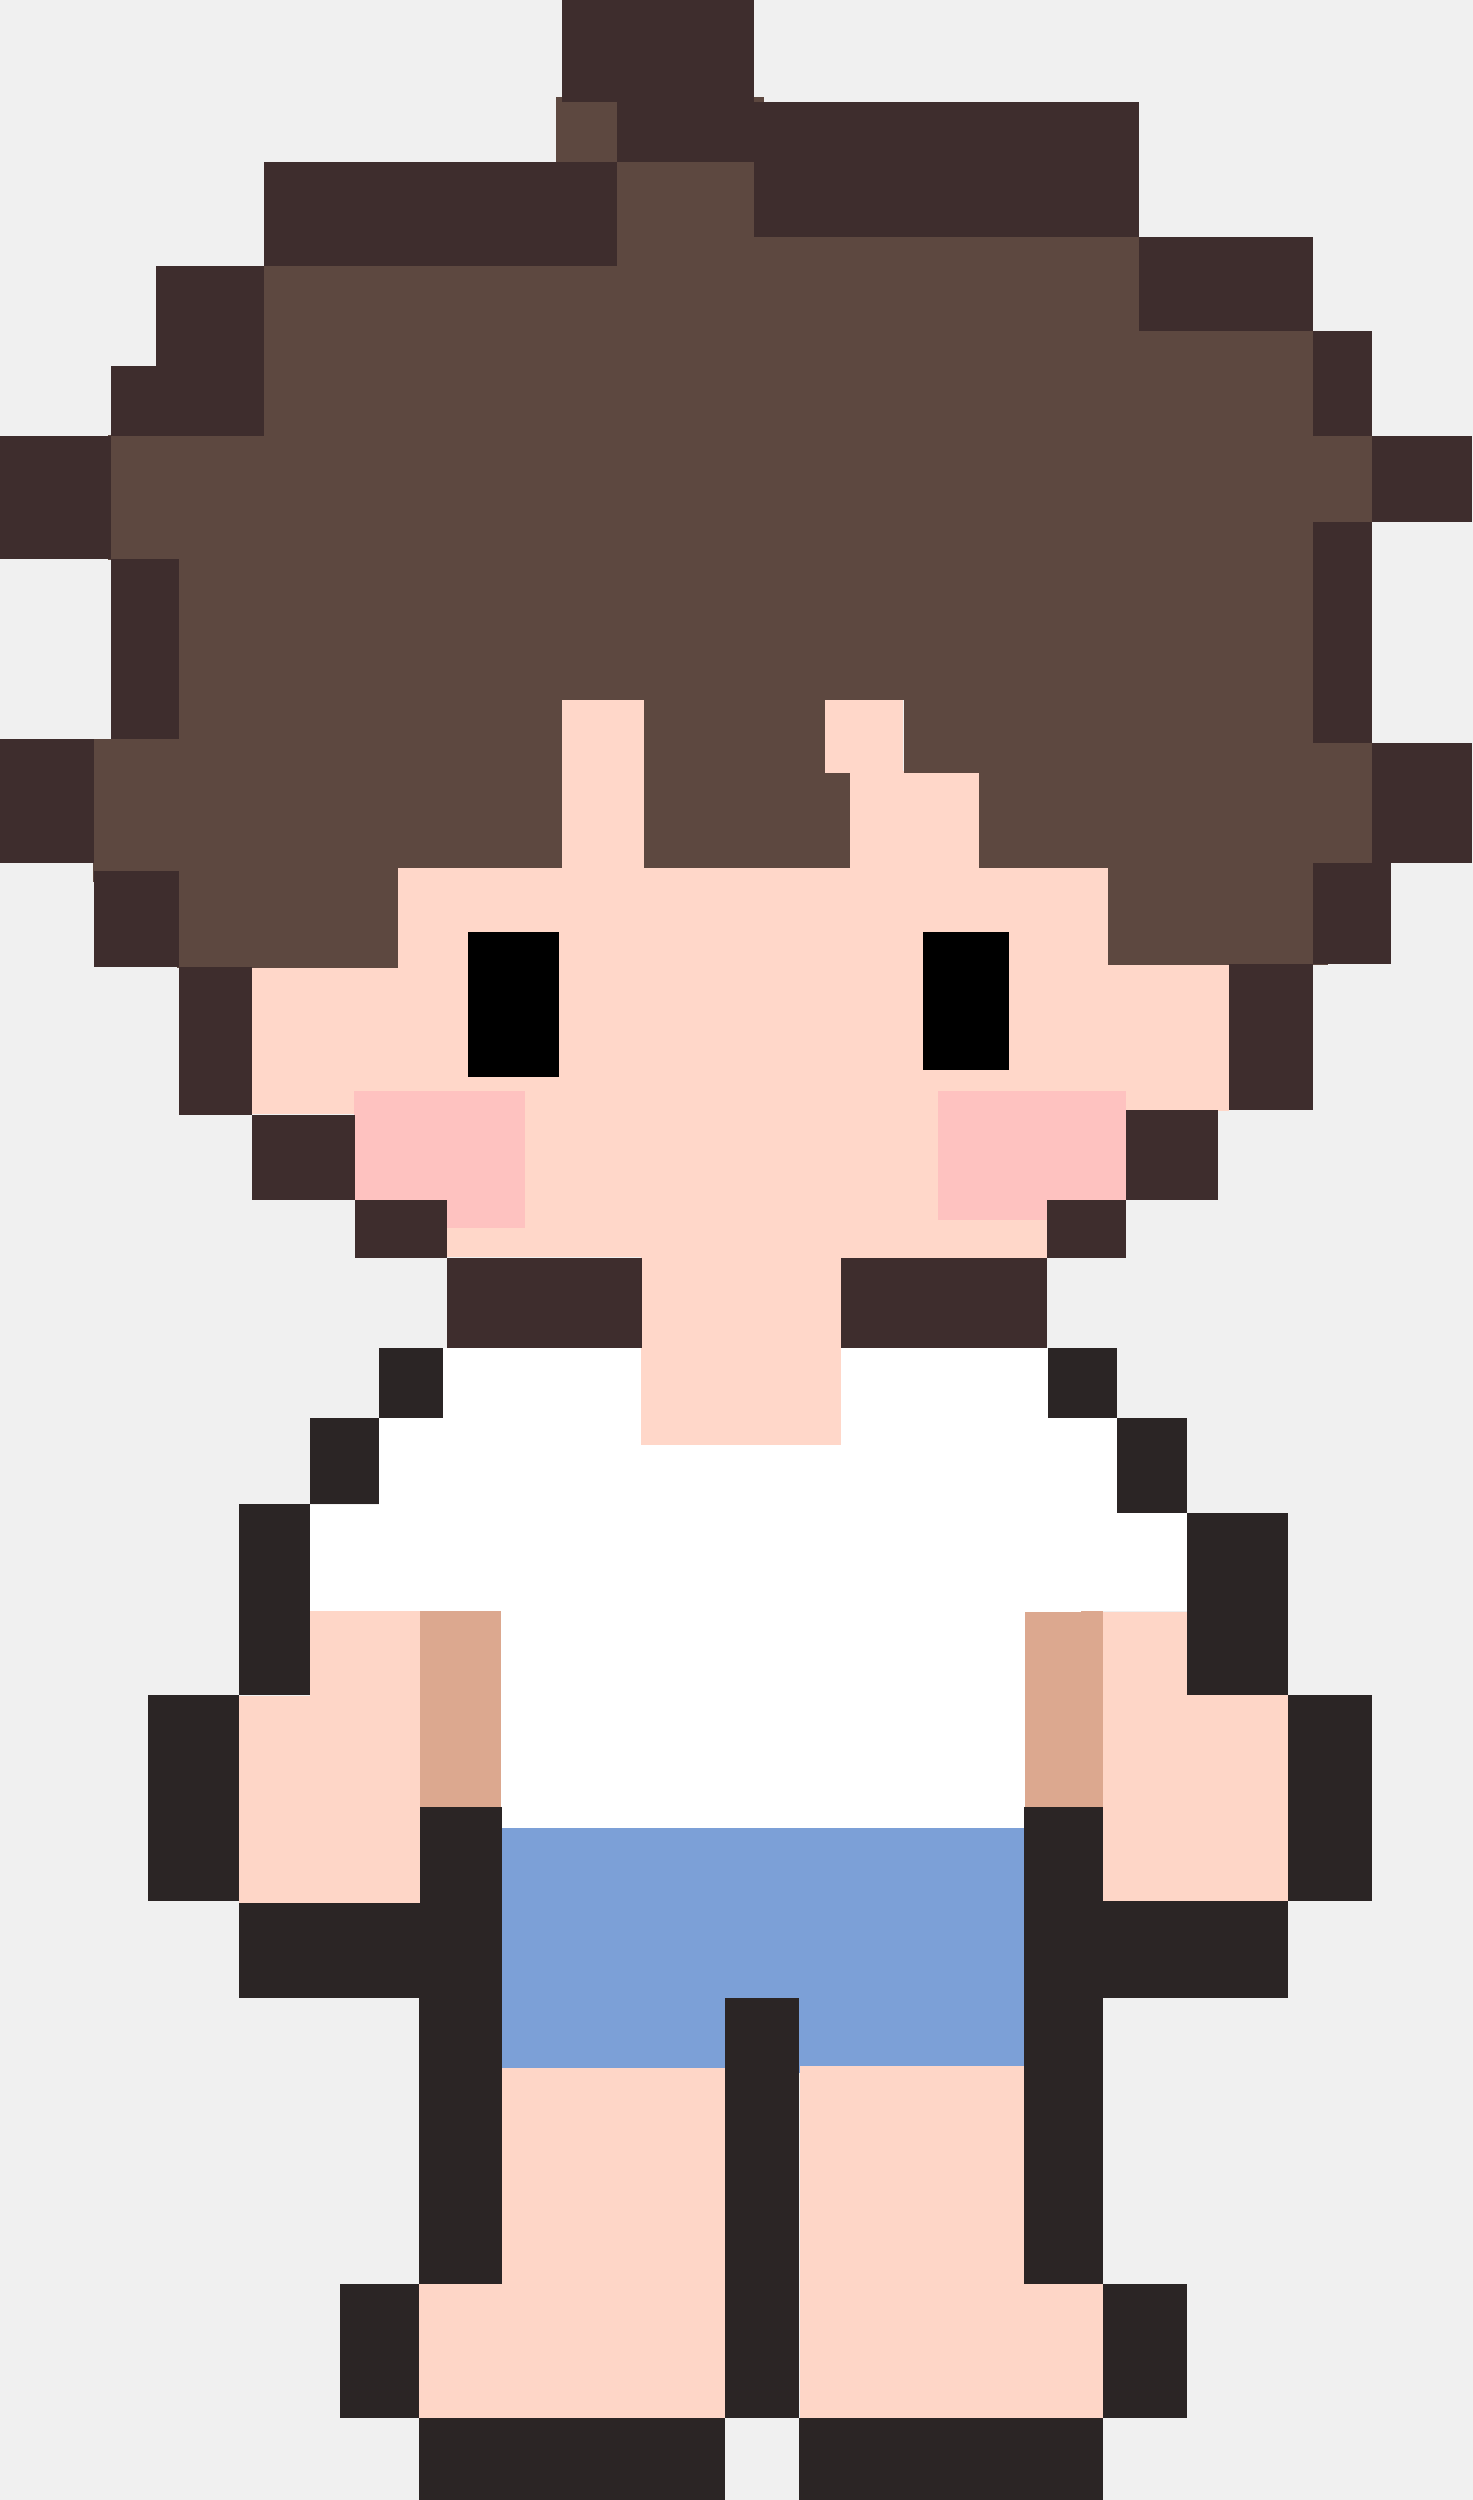
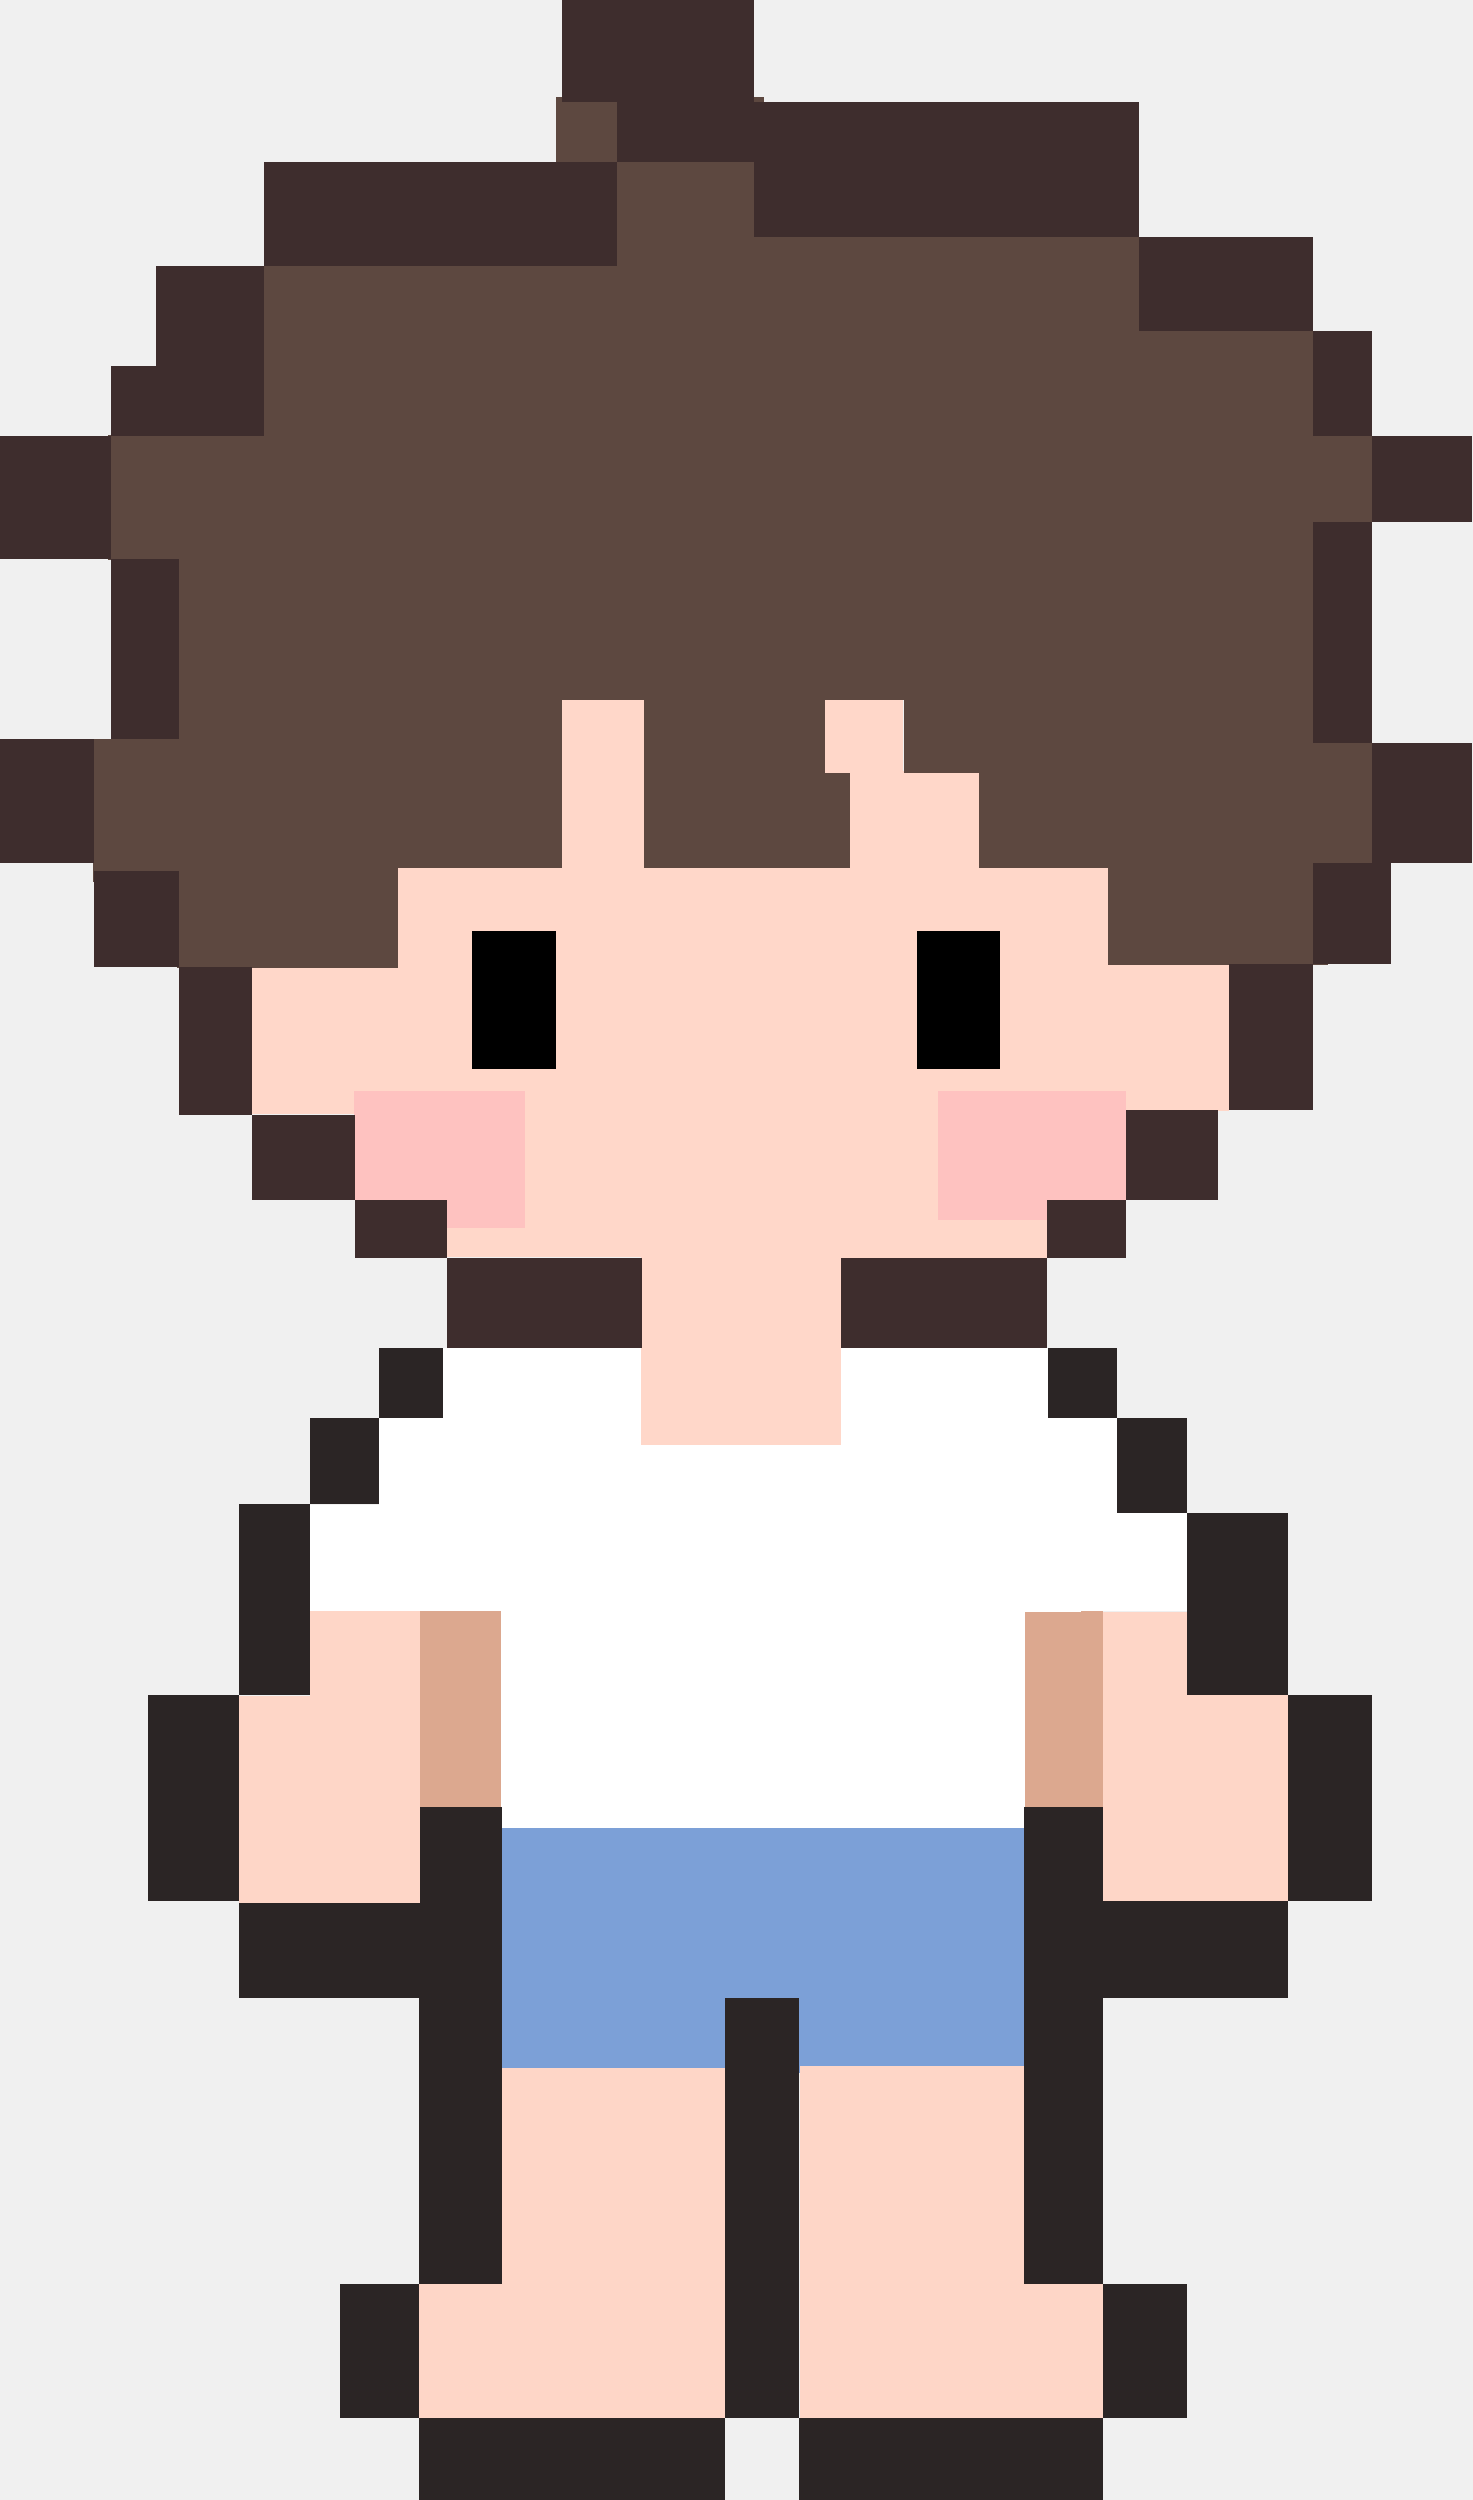
<svg xmlns="http://www.w3.org/2000/svg" shape-rendering="crispEdges" width="106" height="180" viewBox="0 0 106 180" fill="none">
  <path d="M73.942 131.648H35.922V149.266H52.18V143.904H57.53V149.266H73.942V131.648Z" fill="#7CA0D7" />
  <path d="M52.456 148.865H36.118V164.408H30.145V174.094H52.456V148.865Z" fill="#FED6C7" />
  <path d="M74.021 148.744H57.58V174.177H79.427V164.443H74.021V148.744Z" fill="#FED6C7" />
  <path d="M79.438 130.152H73.777V115.967H79.438V130.152Z" fill="#DCA88F" />
  <path d="M36.153 130.179H30.172V115.869H36.153V130.179Z" fill="#DCA88F" />
  <path d="M31.857 97.049H46.326V103.982H60.557V97.03L75.479 97.029V102.04H80.403V108.905H85.498V115.967L73.767 116.06V131.651H36.078V115.967H22.305L22.305 108.331H27.278V102.039H31.857V97.049Z" fill="white" />
  <path d="M27.27 97.047H31.87V102.071H27.27V108.32H22.307V122.043H17.224V136.869H30.177V130.13H36.109V164.438H30.177V174.118H52.208V143.853H57.535V174.118H79.445V164.438H73.755V130.13H79.445V136.869H92.76V122.043H85.497V108.933H80.413V102.071H75.45V97.047H80.413V102.071H85.497V108.933H92.76V122.043H98.813V136.869H92.76V143.853H79.445V164.438H85.497V174.118H79.445V179.999H57.535V174.118H52.208V179.999H30.177V174.118H24.488V164.438H30.177V143.853H17.224V136.869H10.688V122.043H17.224V108.32H22.307V102.071H27.27V97.047Z" fill="#2B2525" />
  <path d="M46.492 50.182H40.481V62.219H28.59V69.23H18.062V80.218H25.491V86.404H32.15V90.531H46.12V104.02H60.569V90.602H75.415V86.377H81.063L81.108 79.957H88.491V69.361H79.909V62.219H70.538V55.533H65.049V50.265H59.226V55.95H61.083V62.424H46.492V50.182Z" fill="#FFD7C9" />
-   <path d="M33.672 77.553V67.088H40.282V77.553H33.672Z" fill="black" />
-   <path d="M66.468 77.038V67.088H72.654V77.038H66.468Z" fill="black" />
+   <path d="M34 67H40V77H34V67Z" fill="black" />
+   <path d="M66 67H72V77H66V67Z" fill="black" />
  <path d="M25.461 86.411V78.582H37.825V88.447H32.155V86.411H25.461Z" fill="#FEC2C0" />
  <path d="M67.57 87.846V78.582H81.098V86.419H75.423V87.846H67.57Z" fill="#FEC2C0" />
  <path d="M40 7H55V12H40V7Z" fill="#5D4840" />
  <path d="M54.349 11.223H44.383V18.222H18.977V31.334H7.766V40.301H12.764V53.229H6.727V63.508H12.738V69.717H28.683V62.485H40.485V50.369H46.385V62.485H61.221V55.659H59.366V50.369H65.098V55.659H70.493V62.485H79.766V69.49H95.613V62.485H98.964V53.468H95.613V40.301H98.812V31.282H94.553V23.444H82.036V16.823H54.349V11.223Z" fill="#5D4840" />
  <path d="M40.431 0L54.291 0.001V7.356H82.011V17.068H94.539V23.813H98.803V31.367H106V37.573H98.803V53.491H106V62.124H100.136V69.409H94.539V79.934H88.477H87.723V86.417H81.084V90.571H75.411V97.046H60.564V90.571H75.411V86.417H81.084V79.934H87.723H88.477V69.409H94.539V62.124H98.803V53.491H94.539V37.573H98.803V31.367H94.539V23.813H82.011V17.068H54.291V11.672H44.429V19.126L19.002 19.126V31.367H7.968V40.223H12.873V53.227H7.968L6.743 53.227V62.124H0V53.227L6.743 53.227L7.968 53.227V40.223H0V31.367H7.968V26.365H11.239V19.126L19.002 19.126V11.672L44.429 11.672V7.356H40.431V0Z" fill="#3E2D2D" />
  <path d="M6.743 69.625V62.696H12.873V69.625H18.146V80.26H25.559V86.417H32.198V90.571H46.2V97.046H32.198V90.571H25.559V86.417H18.146V80.26H12.873V69.625H6.743Z" fill="#3E2D2D" />
  <path d="M30.248 115.965H22.321V122.093H17.238V136.992H30.248V115.965Z" fill="#FED6C7" />
  <path d="M85.485 116.053H79.439V136.868H92.746V122.046H85.485V116.053Z" fill="#FED6C7" />
</svg>
